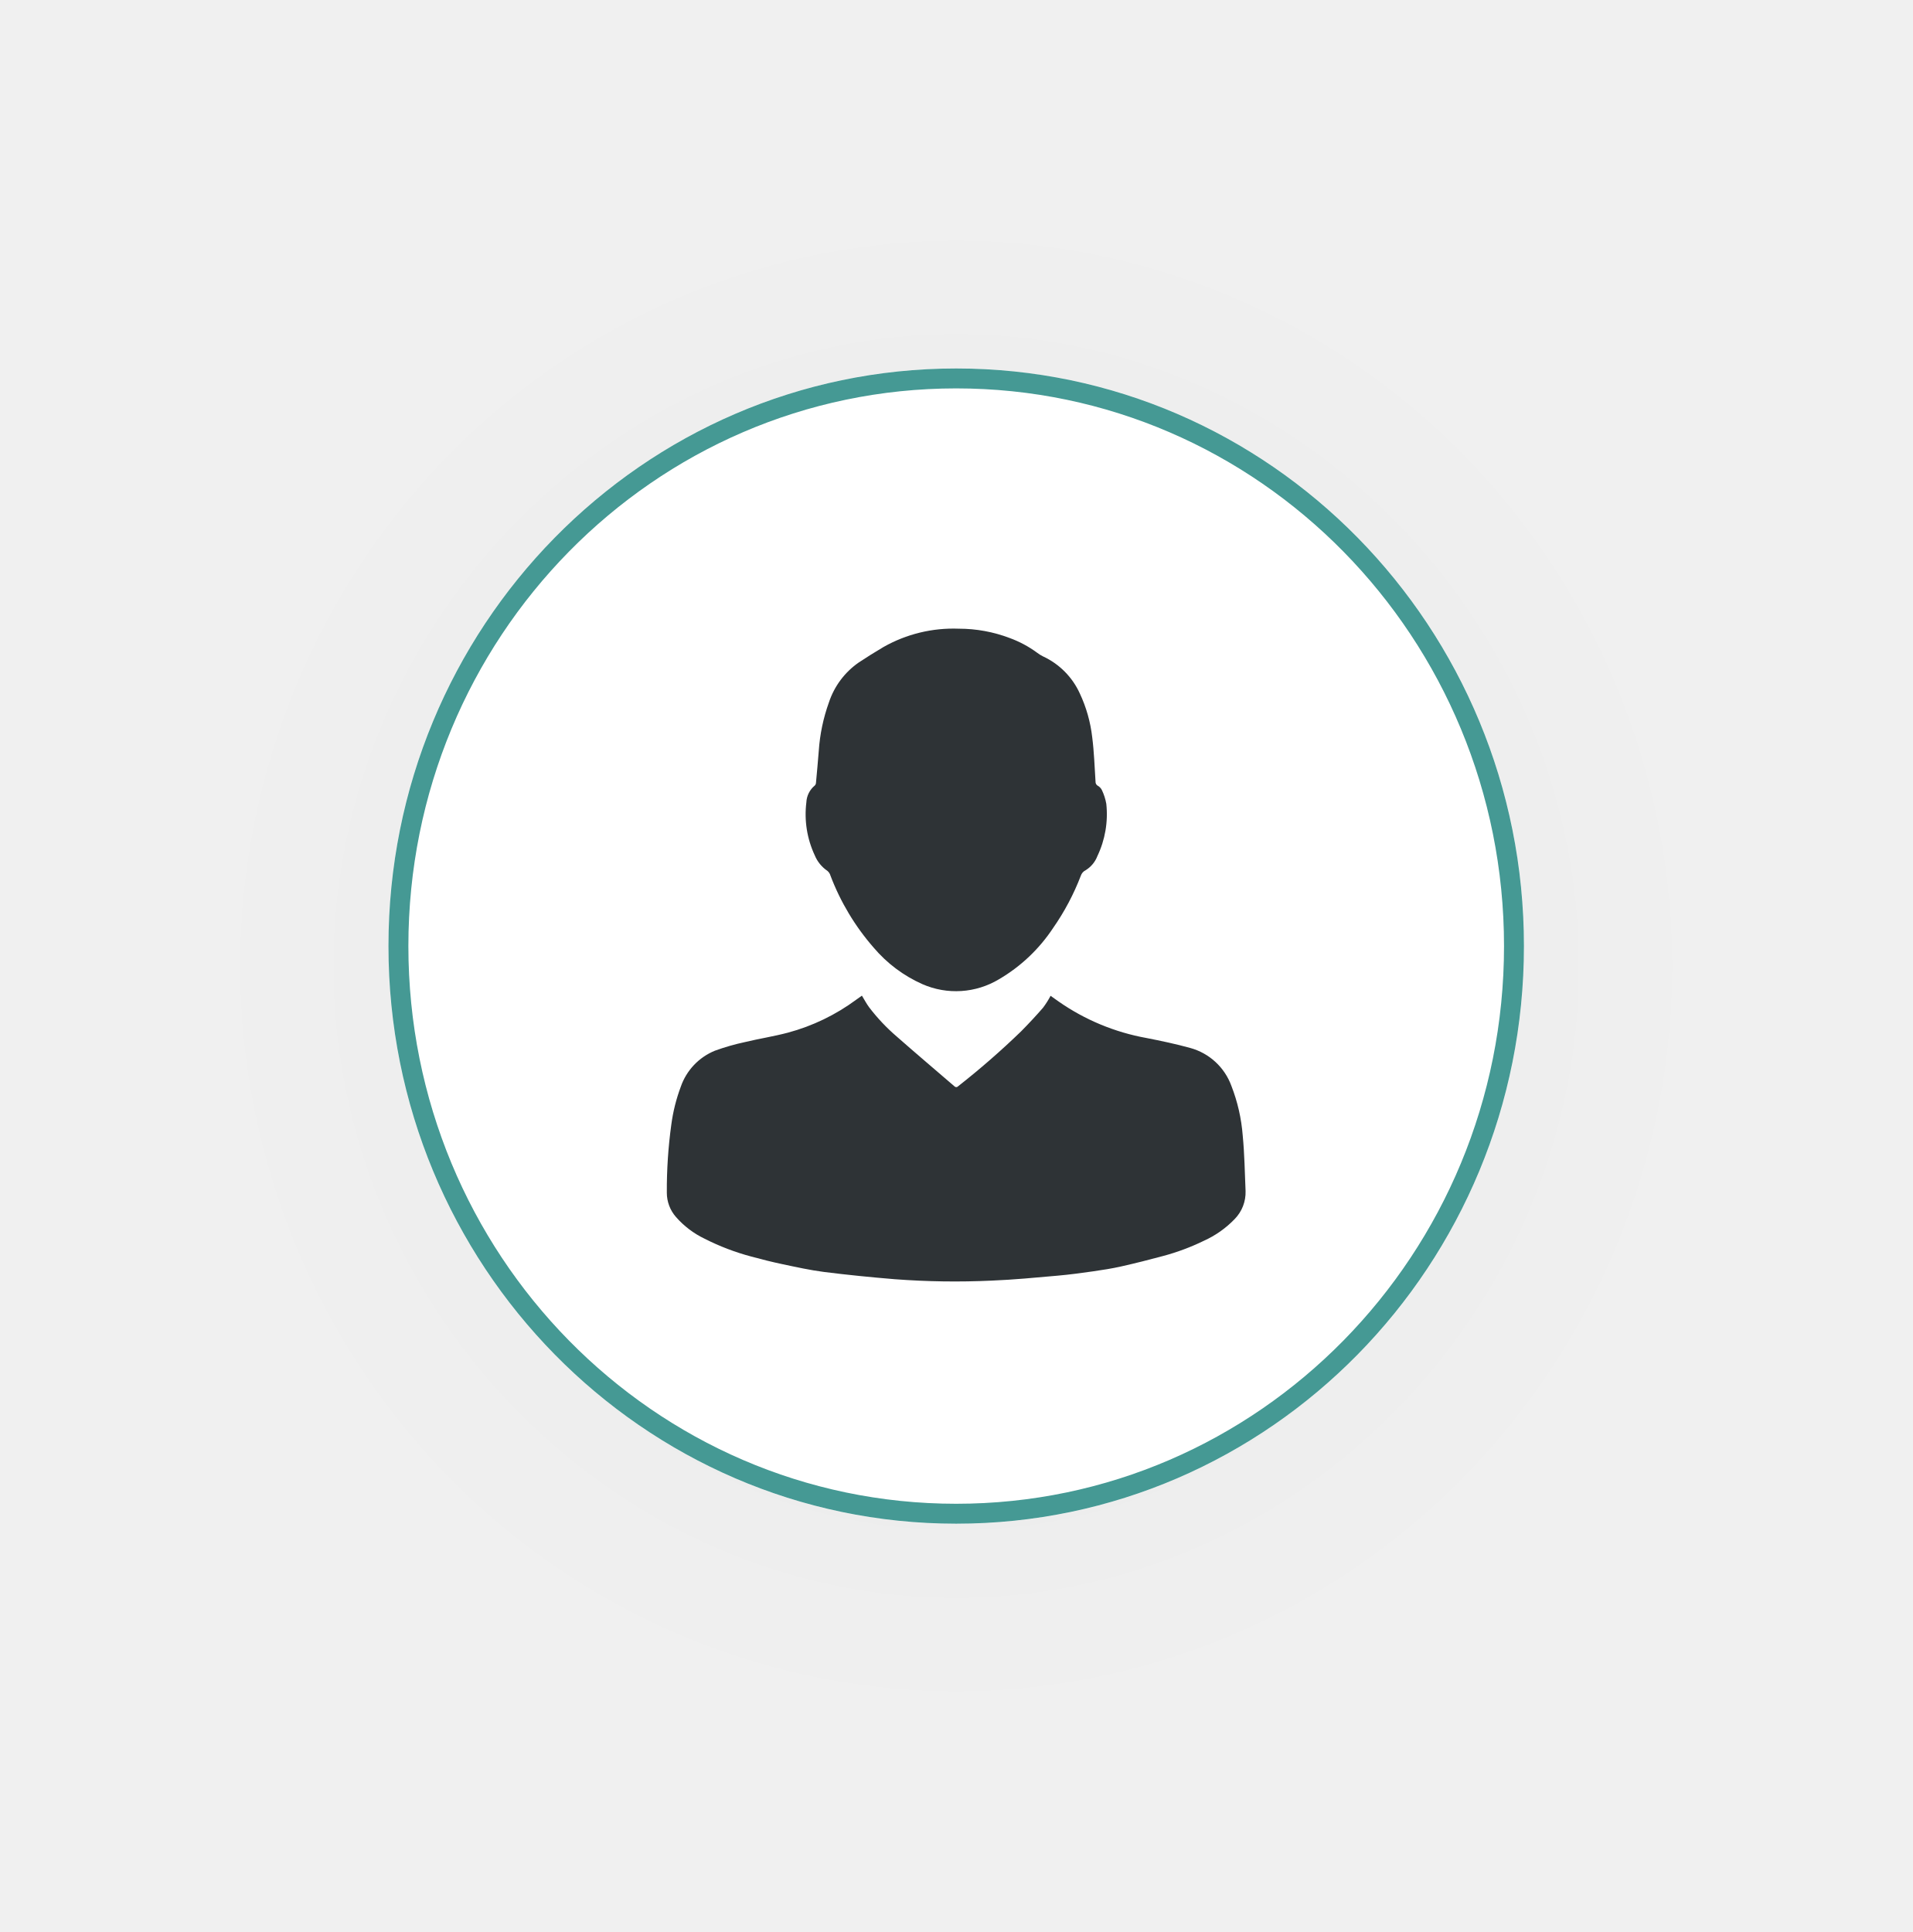
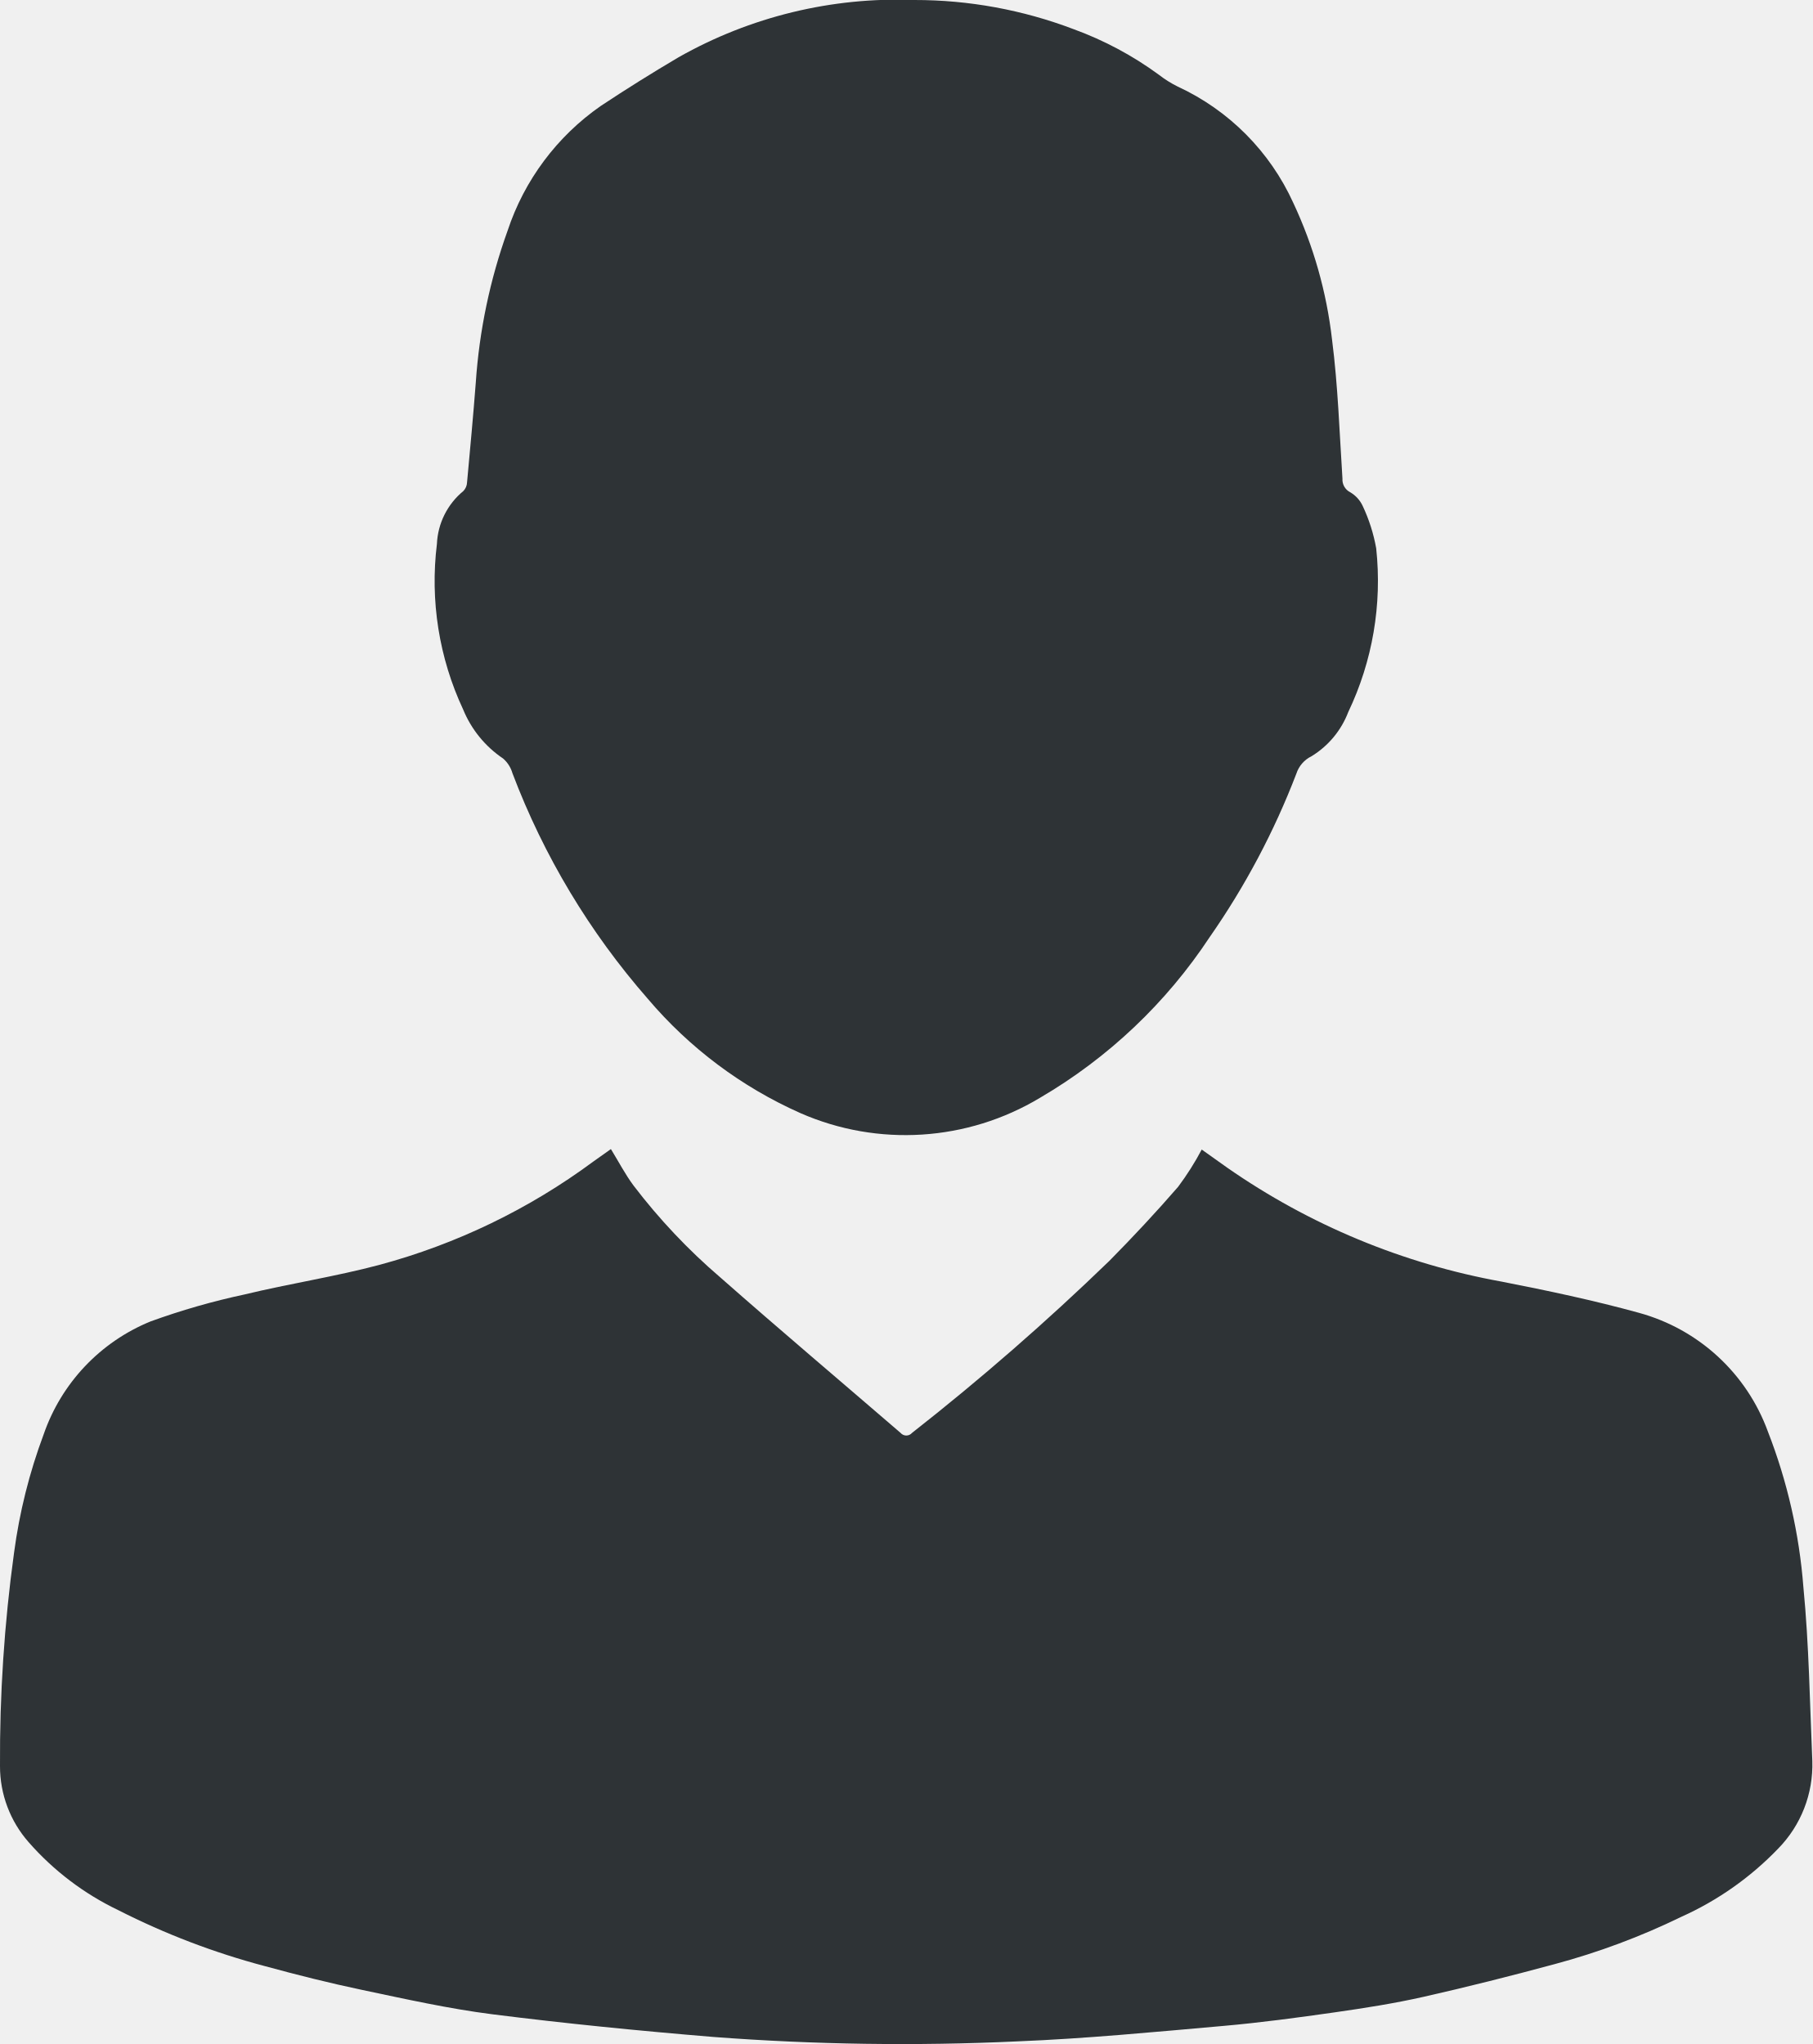
- <svg xmlns="http://www.w3.org/2000/svg" width="96" height="97" viewBox="0 0 96 97">
+ <svg xmlns="http://www.w3.org/2000/svg" id="Group_15857" data-name="Group 15857" width="29.053" height="32.773" viewBox="0 0 29.053 32.773">
  <defs>
-     <filter id="Ellipse_43" x="0" y="0" width="96" height="97" filterUnits="userSpaceOnUse">
-       <feOffset dy="1" input="SourceAlpha" />
-       <feGaussianBlur stdDeviation="6.5" result="blur" />
-       <feFlood flood-opacity="0.02" />
-       <feComposite operator="in" in2="blur" />
-       <feComposite in="SourceGraphic" />
-     </filter>
    <clipPath id="clip-path">
      <rect id="Rectangle_2264" data-name="Rectangle 2264" width="29.053" height="32.773" fill="#2e3336" />
    </clipPath>
  </defs>
-   <g id="Group_15873" data-name="Group 15873" transform="translate(19.5 18.5)">
-     <g id="Group_16289" data-name="Group 16289">
-       <g transform="matrix(1, 0, 0, 1, -19.5, -18.5)" filter="url(#Ellipse_43)">
-         <g id="Ellipse_43-2" data-name="Ellipse 43" transform="translate(19.5 18.5)" fill="#fff" stroke="#449994" stroke-width="1">
-           <ellipse cx="28.5" cy="29" rx="28.5" ry="29" stroke="none" />
-           <ellipse cx="28.5" cy="29" rx="28" ry="28.5" fill="none" />
-         </g>
-       </g>
-       <g id="Group_15857" data-name="Group 15857" transform="translate(13.974 13.065)">
-         <g id="Group_15856" data-name="Group 15856" clip-path="url(#clip-path)">
-           <path id="Path_11227" data-name="Path 11227" d="M19.265,174.349a4.539,4.539,0,0,1-.38.6c-.353.407-.72.8-1.1,1.185a40.433,40.433,0,0,1-3.165,2.76.121.121,0,0,1-.183,0c-.964-.831-1.936-1.653-2.891-2.494a9.605,9.605,0,0,1-1.39-1.472c-.134-.18-.238-.382-.363-.585-.079.056-.181.128-.282.2A10.229,10.229,0,0,1,6.081,176.2c-.71.189-1.441.3-2.156.473a11.374,11.374,0,0,0-1.513.434A3.02,3.02,0,0,0,.7,178.917a8.7,8.7,0,0,0-.475,1.9A24.079,24.079,0,0,0,0,184.238a1.843,1.843,0,0,0,.459,1.218A4.489,4.489,0,0,0,1.9,186.548a11.878,11.878,0,0,0,2.341.894c.519.142,1.042.273,1.569.384.69.145,1.381.3,2.079.389,1.178.149,2.362.266,3.546.364a39.933,39.933,0,0,0,4.87.071c1.1-.044,2.206-.151,3.307-.248.6-.053,1.193-.133,1.787-.218.477-.068.955-.143,1.424-.249.7-.158,1.405-.336,2.1-.524a11.34,11.34,0,0,0,2.029-.758,4.982,4.982,0,0,0,1.551-1.092,1.918,1.918,0,0,0,.549-1.408c-.04-.929-.053-1.862-.143-2.787a8.711,8.711,0,0,0-.568-2.491,3.059,3.059,0,0,0-2.07-1.907c-.725-.2-1.464-.356-2.2-.5a11.173,11.173,0,0,1-4.4-1.828l-.405-.288" transform="translate(0 -155.919)" fill="#2e3336" />
-           <path id="Path_11228" data-name="Path 11228" d="M73.572,0a7.113,7.113,0,0,0-3.779.918q-.634.374-1.248.781a3.948,3.948,0,0,0-1.493,2,8.961,8.961,0,0,0-.51,2.436c-.041.534-.091,1.067-.14,1.6a.21.21,0,0,1-.059.138,1.163,1.163,0,0,0-.424.848,4.859,4.859,0,0,0,.421,2.656,1.744,1.744,0,0,0,.64.785.492.492,0,0,1,.15.236A11.879,11.879,0,0,0,69.3,16.015a6.853,6.853,0,0,0,2.445,1.832,4.191,4.191,0,0,0,3.843-.246,8.244,8.244,0,0,0,2.719-2.576,12.239,12.239,0,0,0,1.389-2.62.473.473,0,0,1,.244-.28,1.427,1.427,0,0,0,.588-.708,4.884,4.884,0,0,0,.448-2.625,2.708,2.708,0,0,0-.218-.683.494.494,0,0,0-.2-.217.228.228,0,0,1-.123-.218c-.048-.744-.072-1.492-.167-2.23a7.05,7.05,0,0,0-.621-2.191,3.773,3.773,0,0,0-1.853-1.865,1.761,1.761,0,0,1-.3-.188A5.485,5.485,0,0,0,76.126.468,7.164,7.164,0,0,0,73.572,0" transform="translate(-58.915 0)" fill="#2e3336" />
-         </g>
-       </g>
-     </g>
+   <g id="Group_15856" data-name="Group 15856" clip-path="url(#clip-path)">
+     <path id="Path_11227" data-name="Path 11227" d="M19.265,174.349a4.539,4.539,0,0,1-.38.6c-.353.407-.72.8-1.1,1.185a40.433,40.433,0,0,1-3.165,2.76.121.121,0,0,1-.183,0c-.964-.831-1.936-1.653-2.891-2.494a9.605,9.605,0,0,1-1.39-1.472c-.134-.18-.238-.382-.363-.585-.079.056-.181.128-.282.2A10.229,10.229,0,0,1,6.081,176.2c-.71.189-1.441.3-2.156.473a11.374,11.374,0,0,0-1.513.434A3.02,3.02,0,0,0,.7,178.917a8.7,8.7,0,0,0-.475,1.9A24.079,24.079,0,0,0,0,184.238a1.843,1.843,0,0,0,.459,1.218A4.489,4.489,0,0,0,1.9,186.548a11.878,11.878,0,0,0,2.341.894c.519.142,1.042.273,1.569.384.69.145,1.381.3,2.079.389,1.178.149,2.362.266,3.546.364a39.933,39.933,0,0,0,4.87.071c1.1-.044,2.206-.151,3.307-.248.6-.053,1.193-.133,1.787-.218.477-.068.955-.143,1.424-.249.7-.158,1.405-.336,2.1-.524a11.34,11.34,0,0,0,2.029-.758,4.982,4.982,0,0,0,1.551-1.092,1.918,1.918,0,0,0,.549-1.408c-.04-.929-.053-1.862-.143-2.787a8.711,8.711,0,0,0-.568-2.491,3.059,3.059,0,0,0-2.07-1.907c-.725-.2-1.464-.356-2.2-.5a11.173,11.173,0,0,1-4.4-1.828l-.405-.288" transform="translate(0 -155.919)" fill="#2e3336" />
+     <path id="Path_11228" data-name="Path 11228" d="M73.572,0a7.113,7.113,0,0,0-3.779.918q-.634.374-1.248.781a3.948,3.948,0,0,0-1.493,2,8.961,8.961,0,0,0-.51,2.436c-.041.534-.091,1.067-.14,1.6a.21.21,0,0,1-.059.138,1.163,1.163,0,0,0-.424.848,4.859,4.859,0,0,0,.421,2.656,1.744,1.744,0,0,0,.64.785.492.492,0,0,1,.15.236A11.879,11.879,0,0,0,69.3,16.015a6.853,6.853,0,0,0,2.445,1.832,4.191,4.191,0,0,0,3.843-.246,8.244,8.244,0,0,0,2.719-2.576,12.239,12.239,0,0,0,1.389-2.62.473.473,0,0,1,.244-.28,1.427,1.427,0,0,0,.588-.708,4.884,4.884,0,0,0,.448-2.625,2.708,2.708,0,0,0-.218-.683.494.494,0,0,0-.2-.217.228.228,0,0,1-.123-.218c-.048-.744-.072-1.492-.167-2.23a7.05,7.05,0,0,0-.621-2.191,3.773,3.773,0,0,0-1.853-1.865,1.761,1.761,0,0,1-.3-.188A5.485,5.485,0,0,0,76.126.468,7.164,7.164,0,0,0,73.572,0" transform="translate(-58.915 0)" fill="#2e3336" />
  </g>
</svg>
